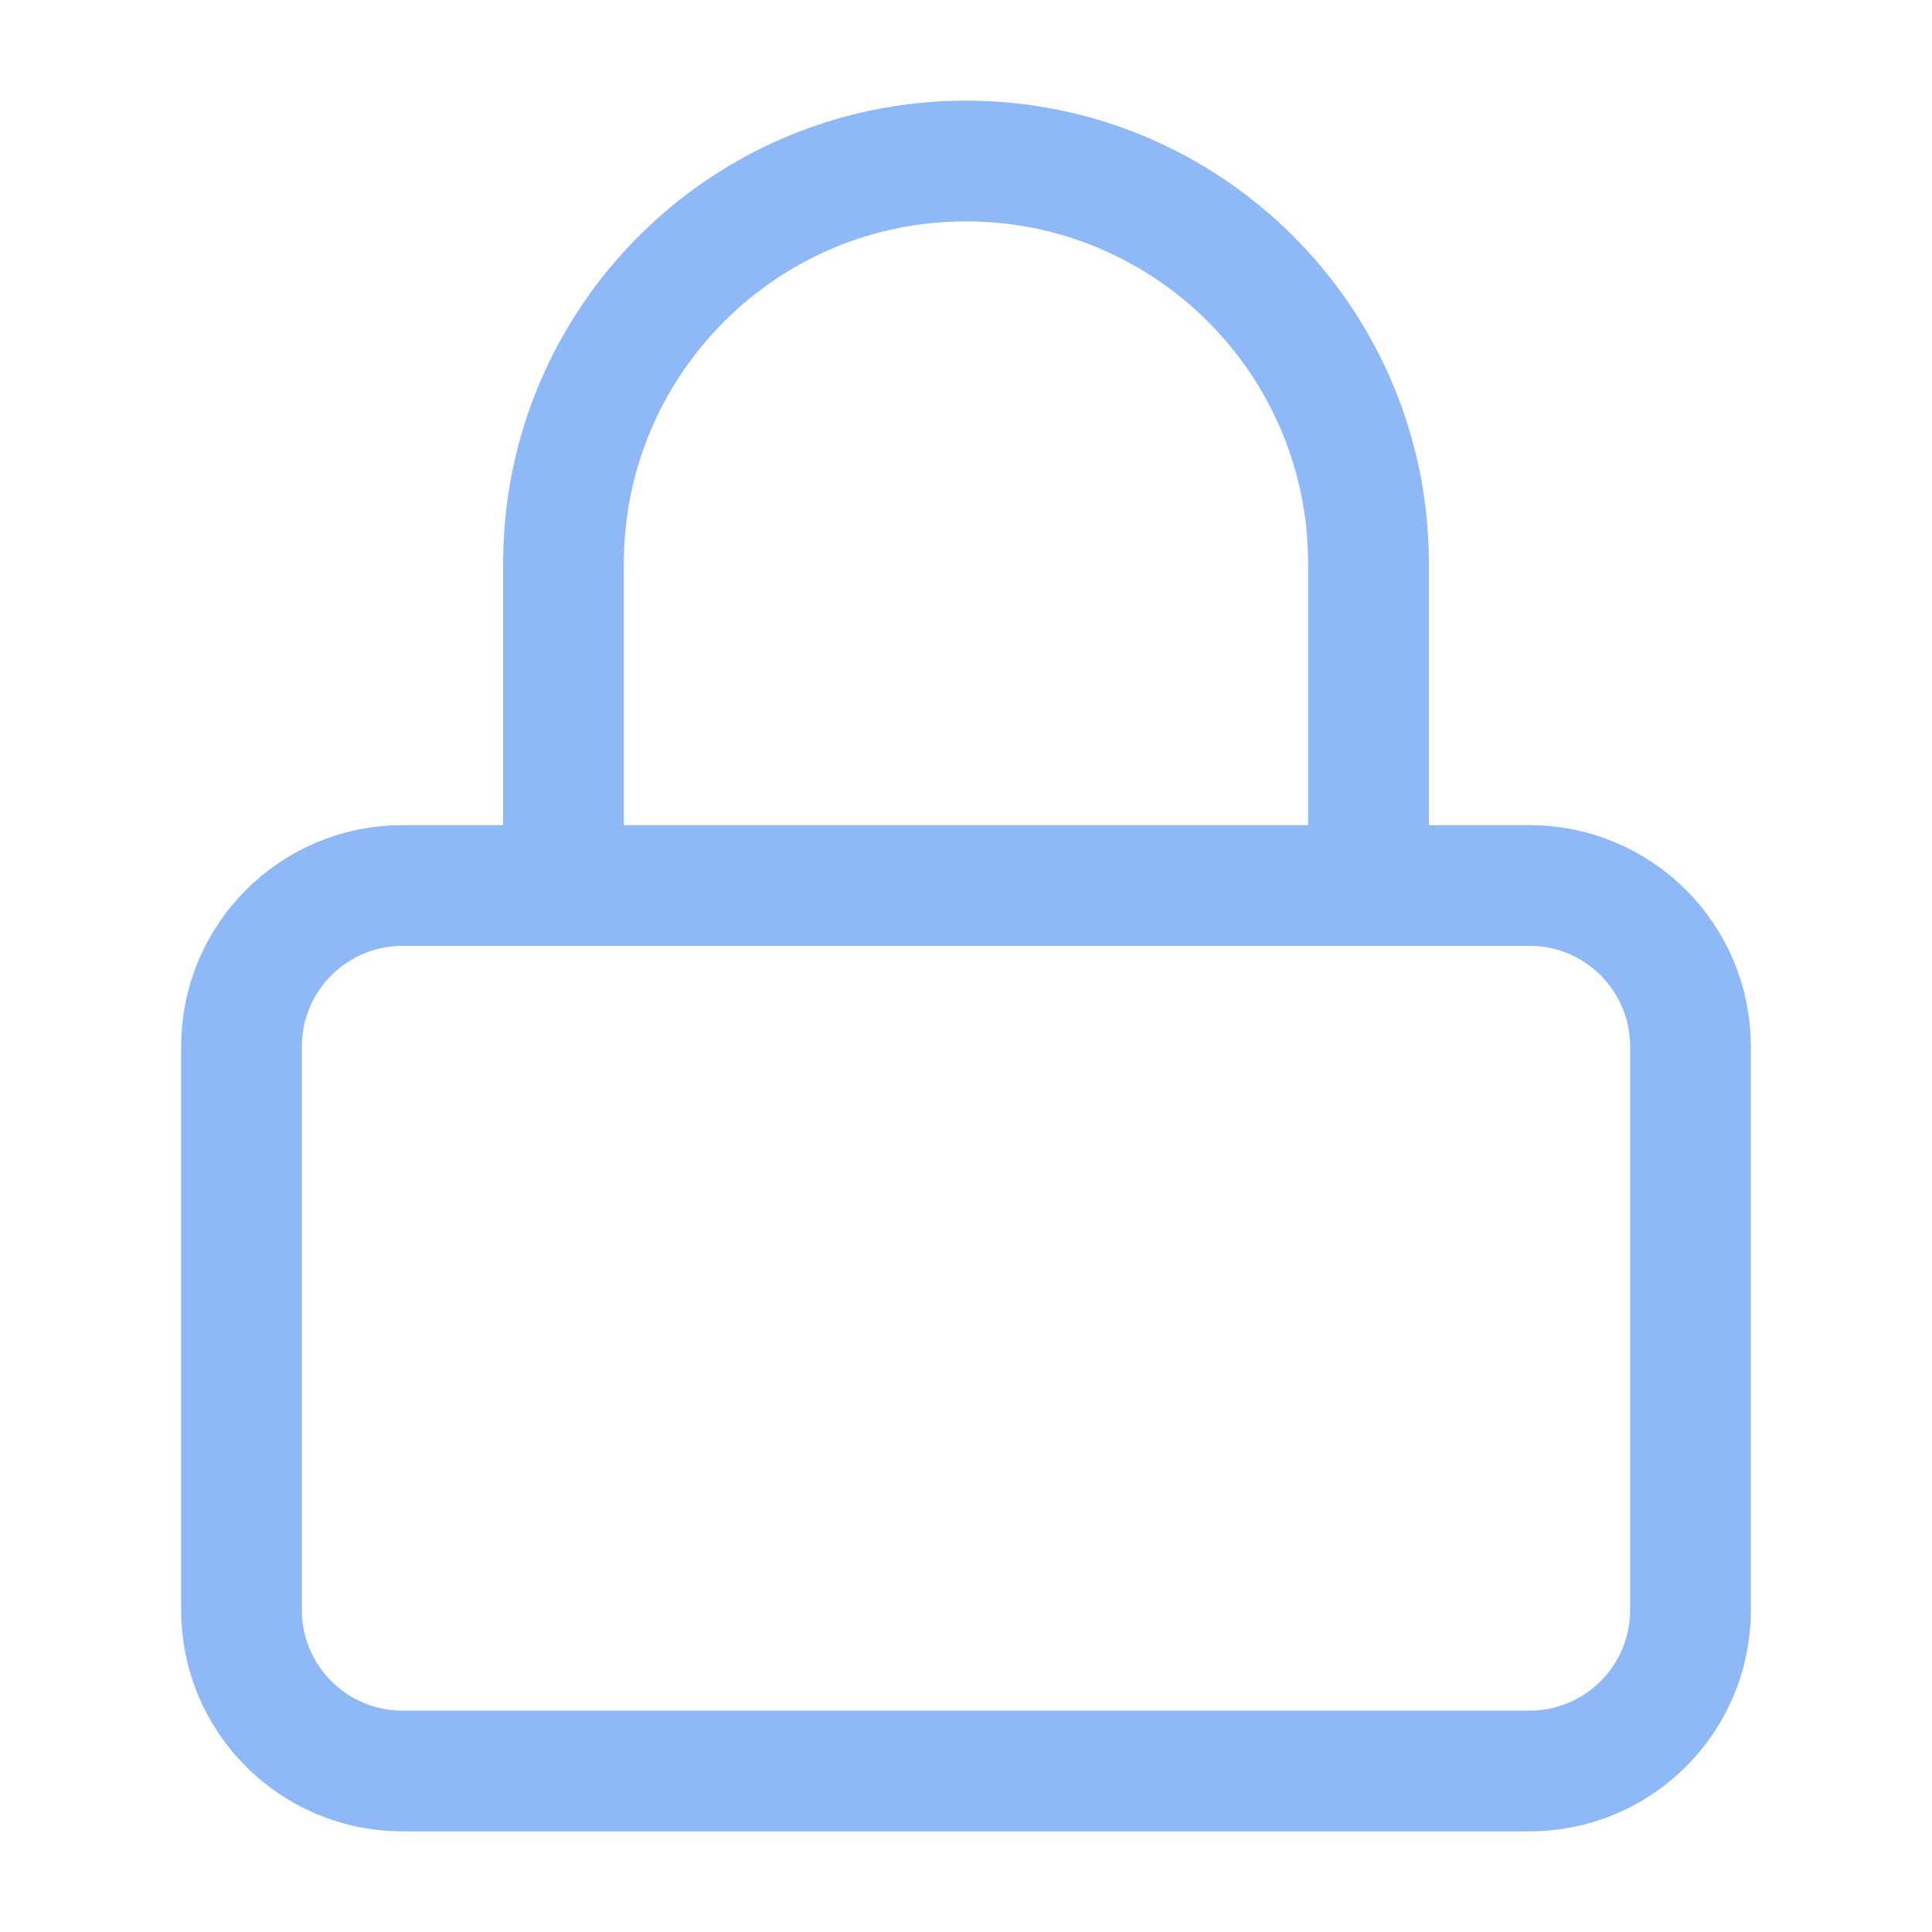
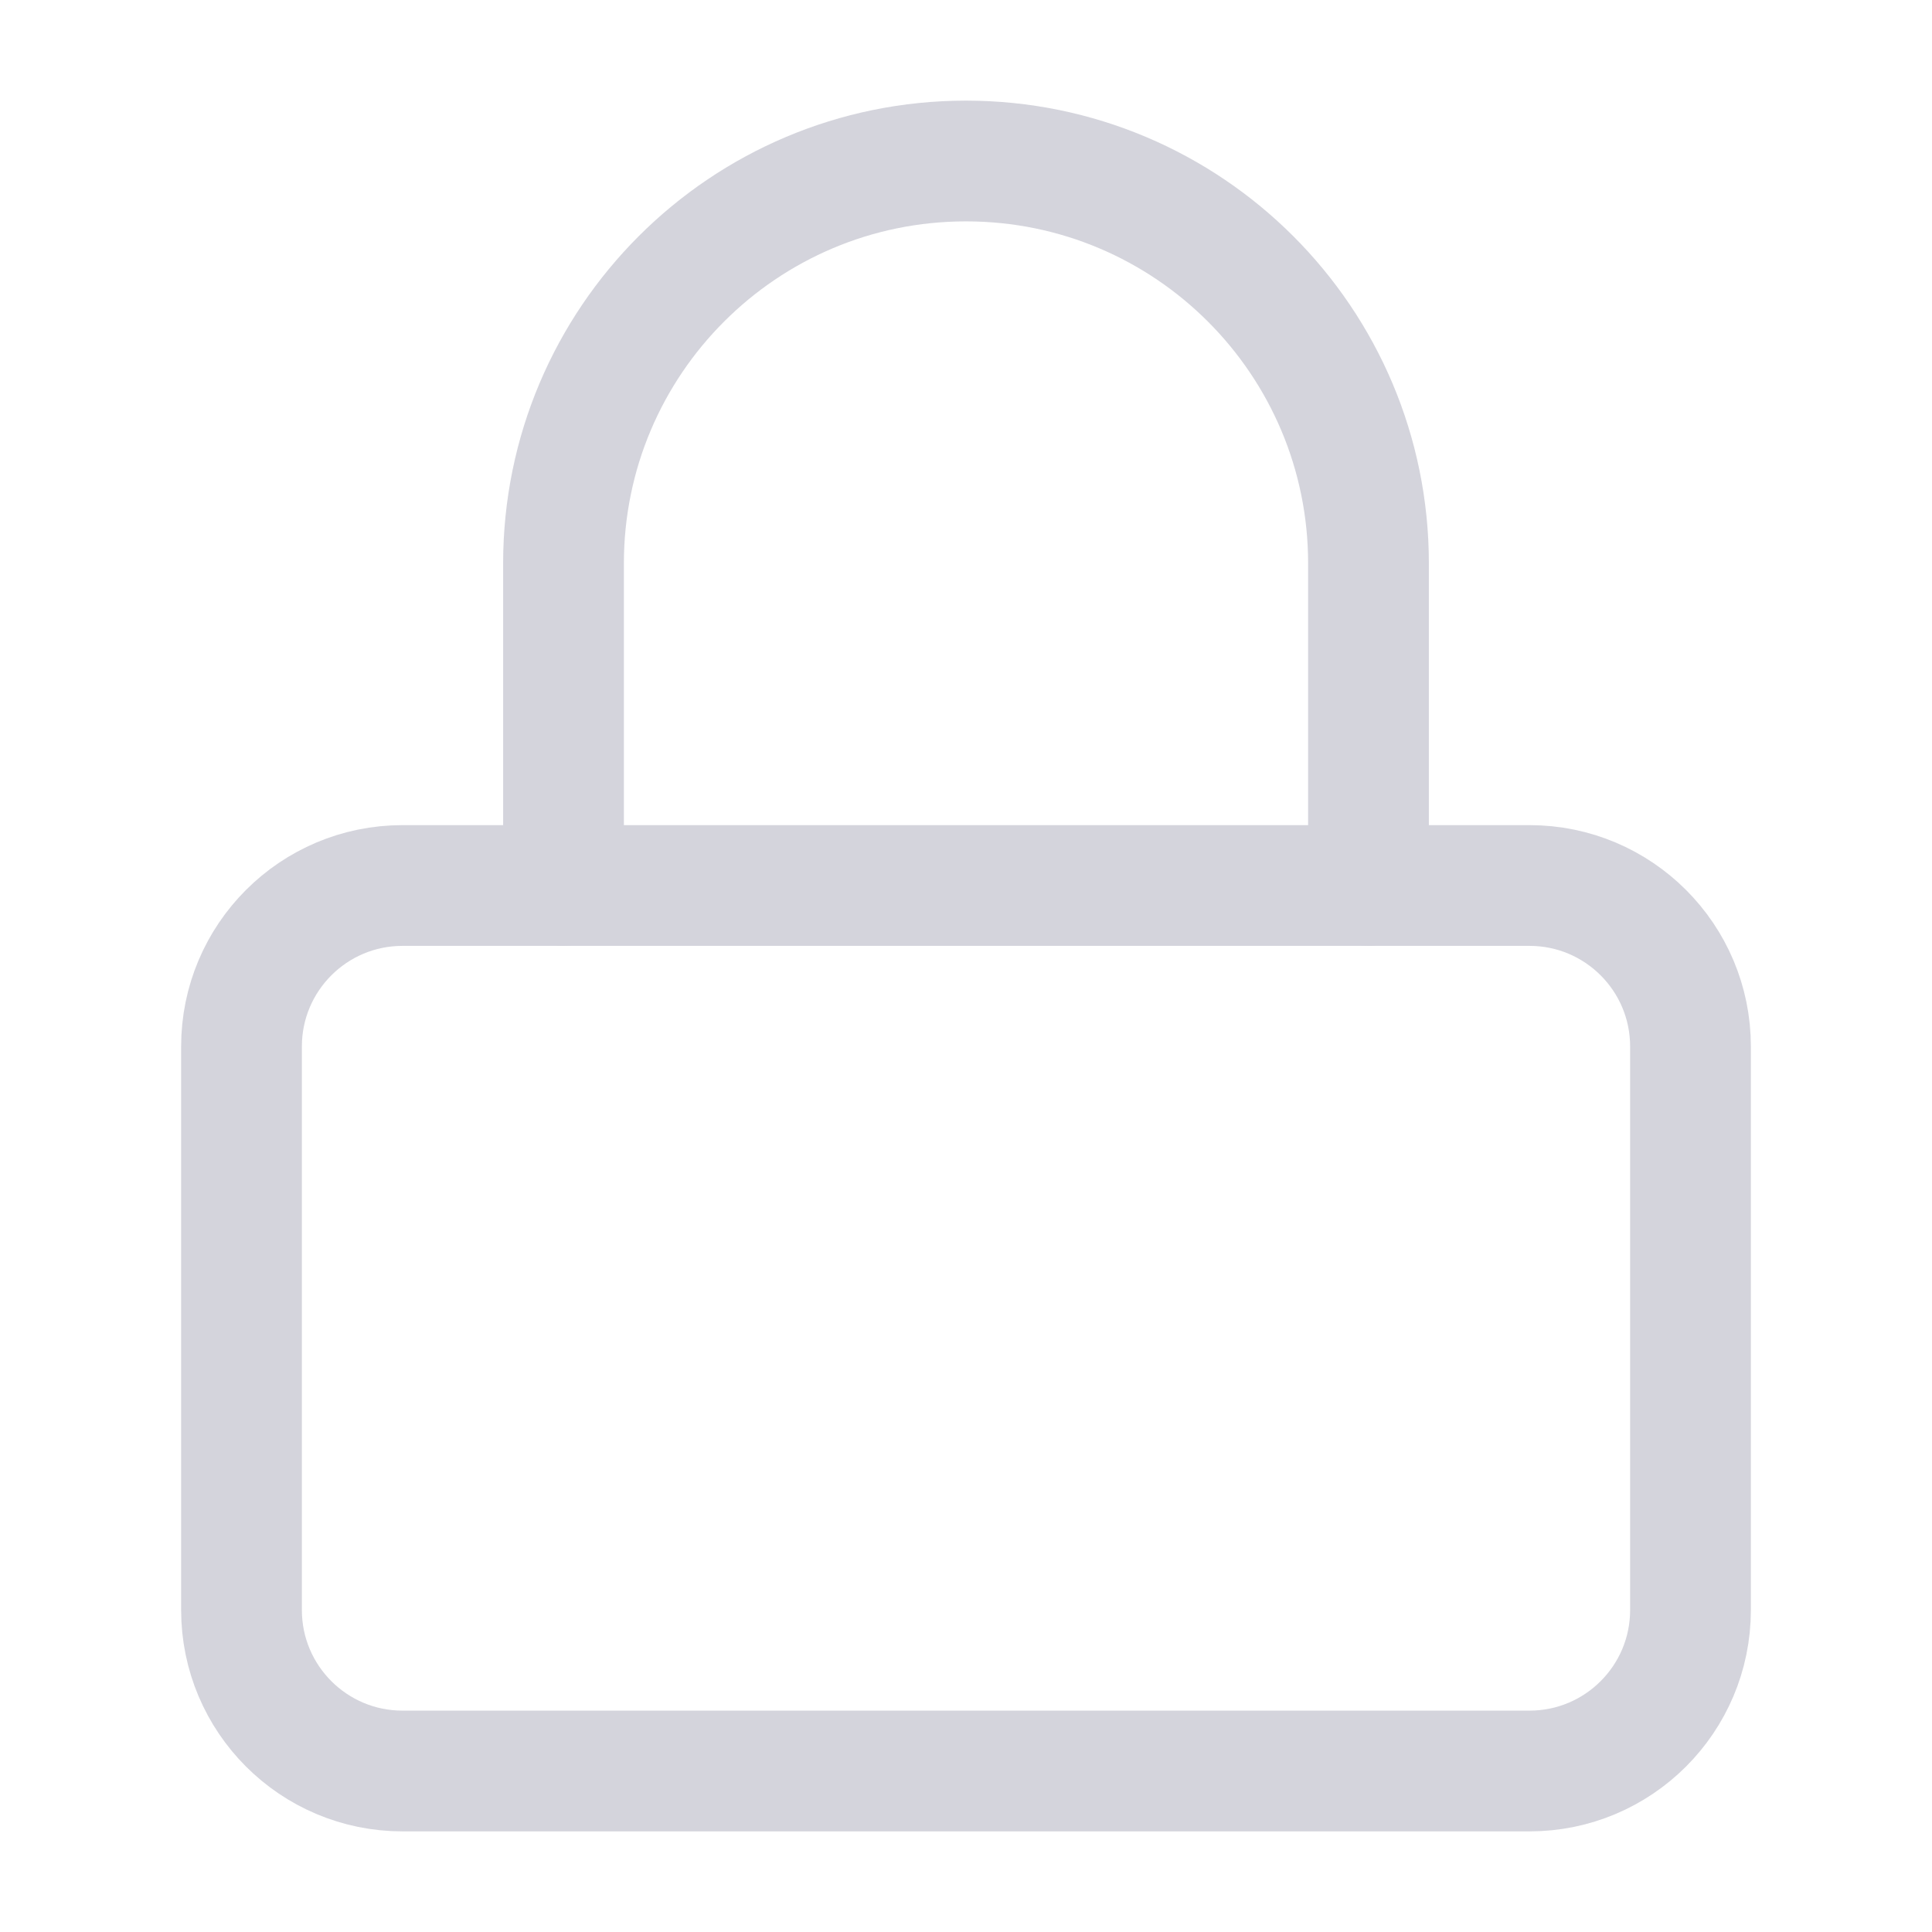
- <svg xmlns="http://www.w3.org/2000/svg" viewBox="0 0 48 48" width="96" height="96" fill="none" stroke="#8fb8f6" stroke-width="3" stroke-linecap="round" stroke-linejoin="round">
+ <svg xmlns="http://www.w3.org/2000/svg" viewBox="0 0 48 48" width="96" height="96" fill="none" stroke="#d4d4dc" stroke-width="3" stroke-linecap="round" stroke-linejoin="round">
  <rect x="6" y="22" width="36" height="22" rx="4" />
  <path d="M14 22V14a10 10 0 0 1 20 0v8" />
</svg>
